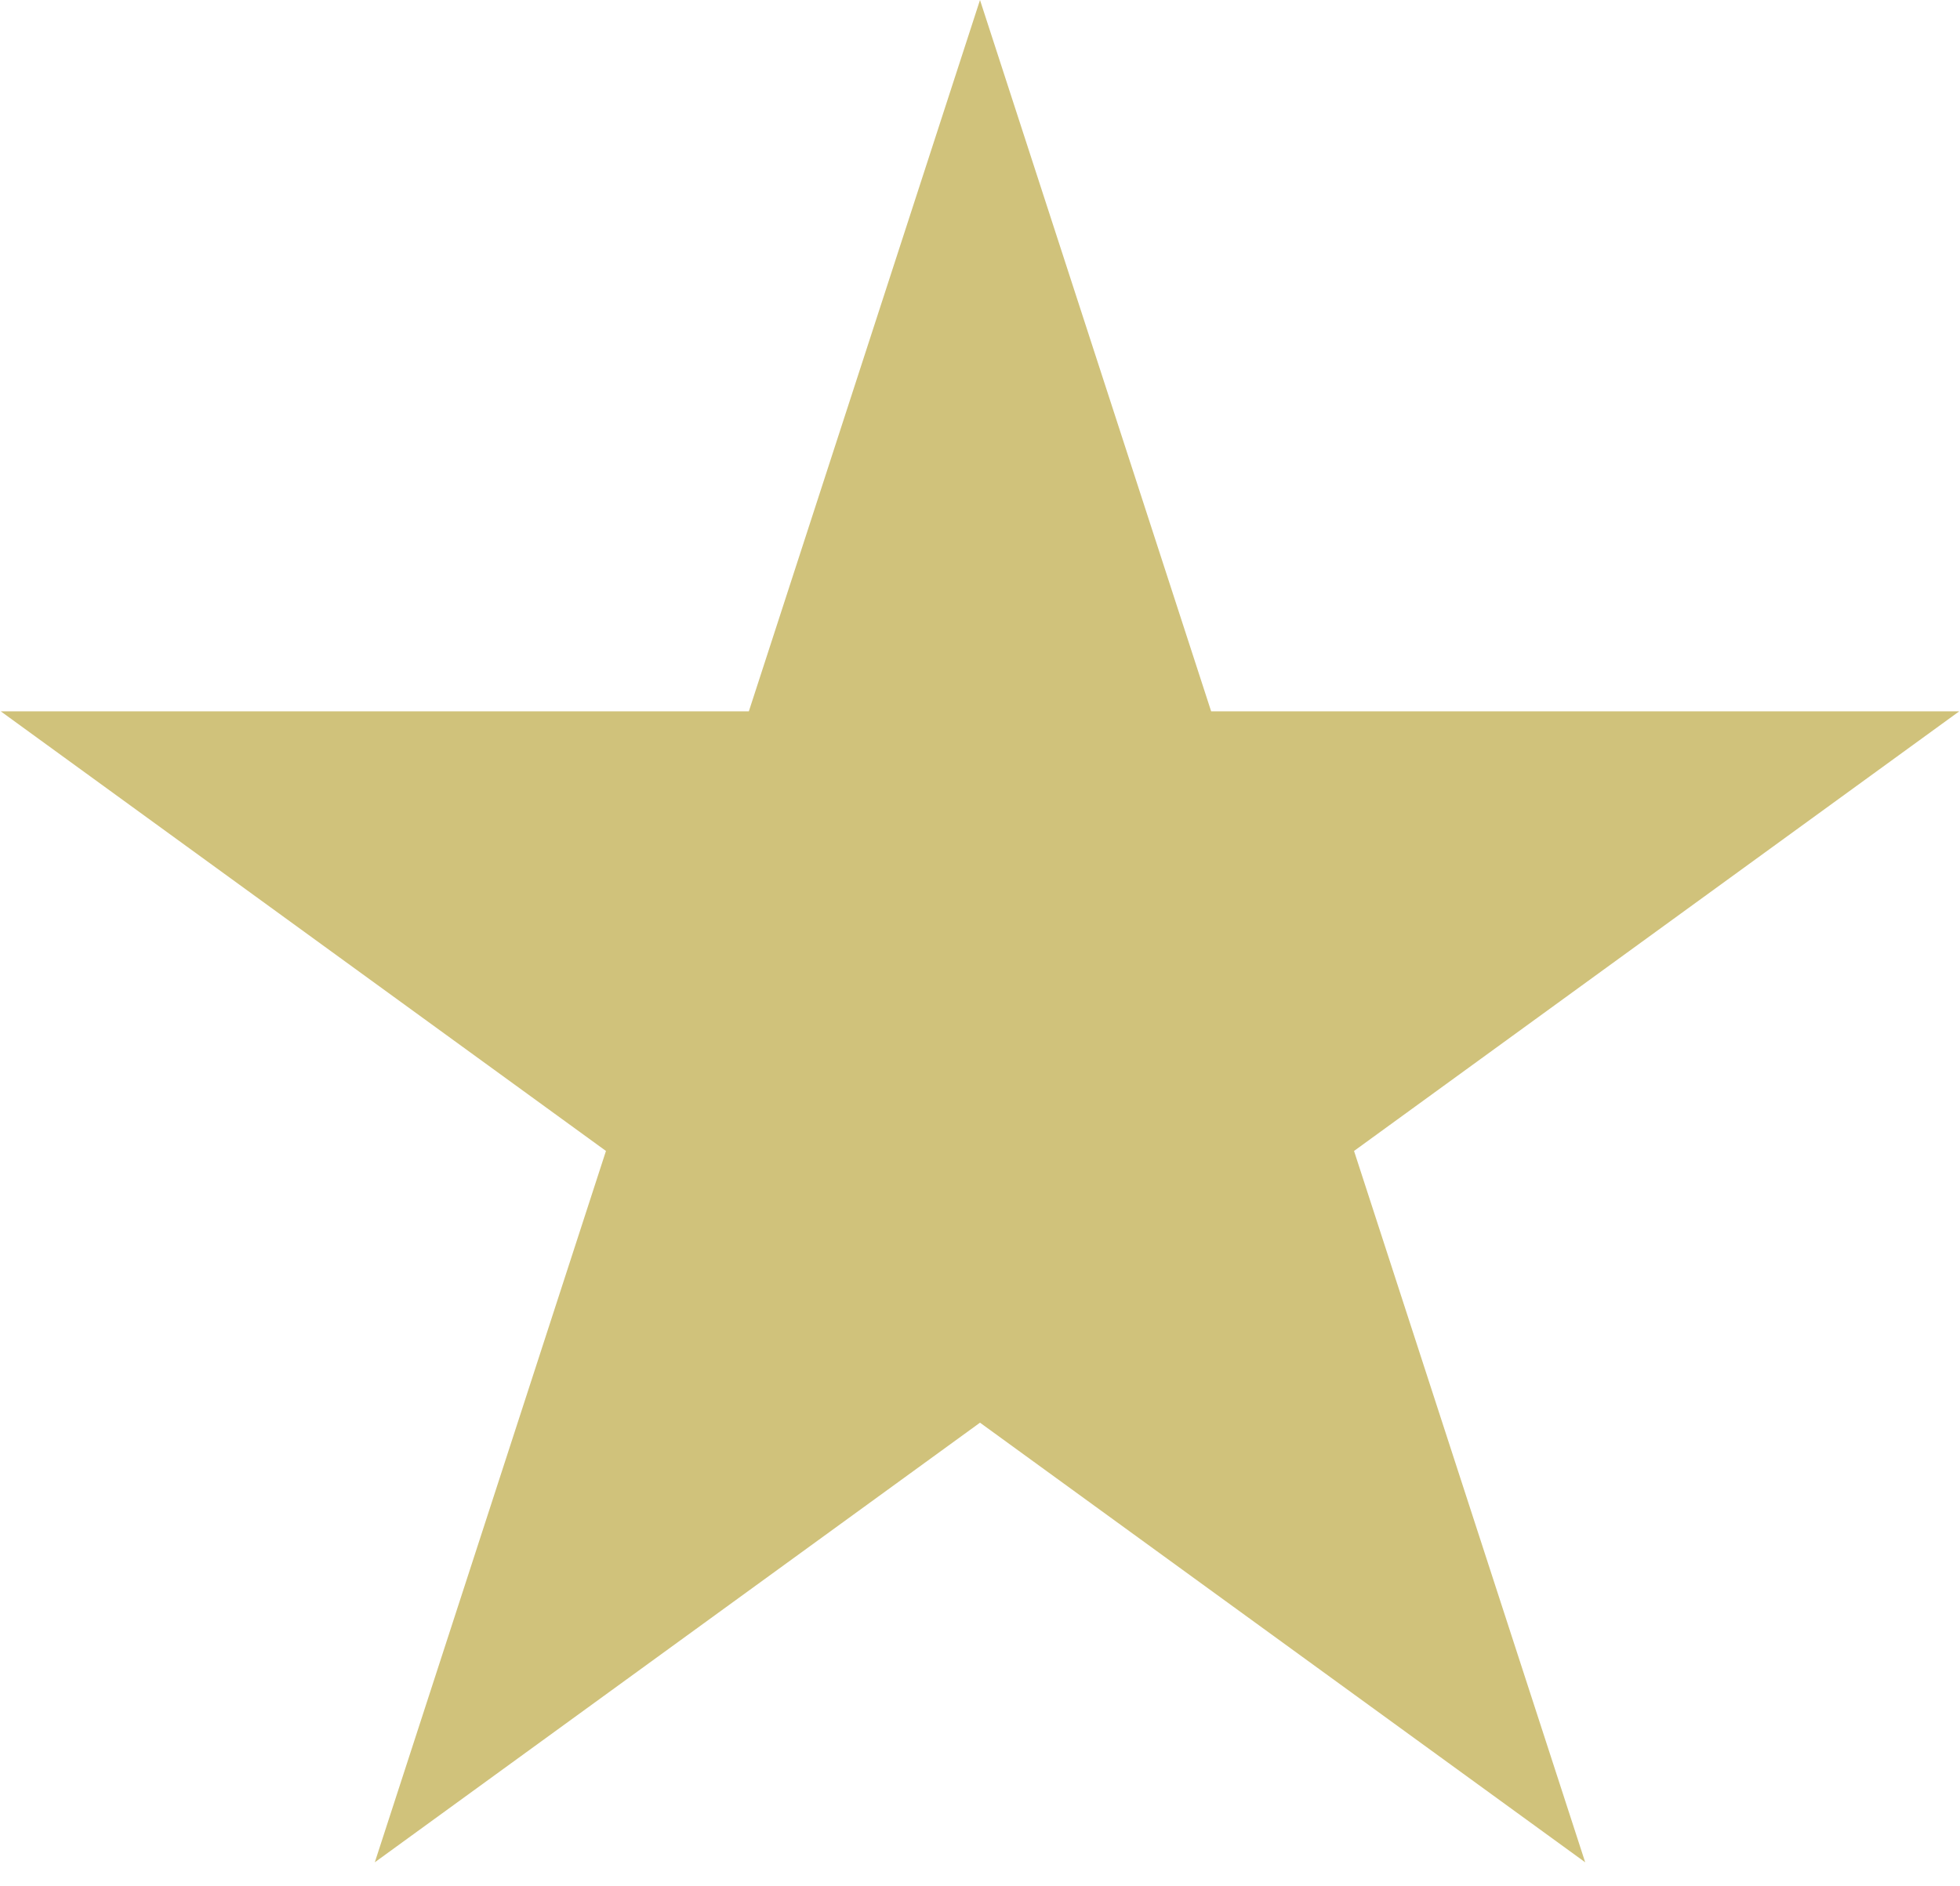
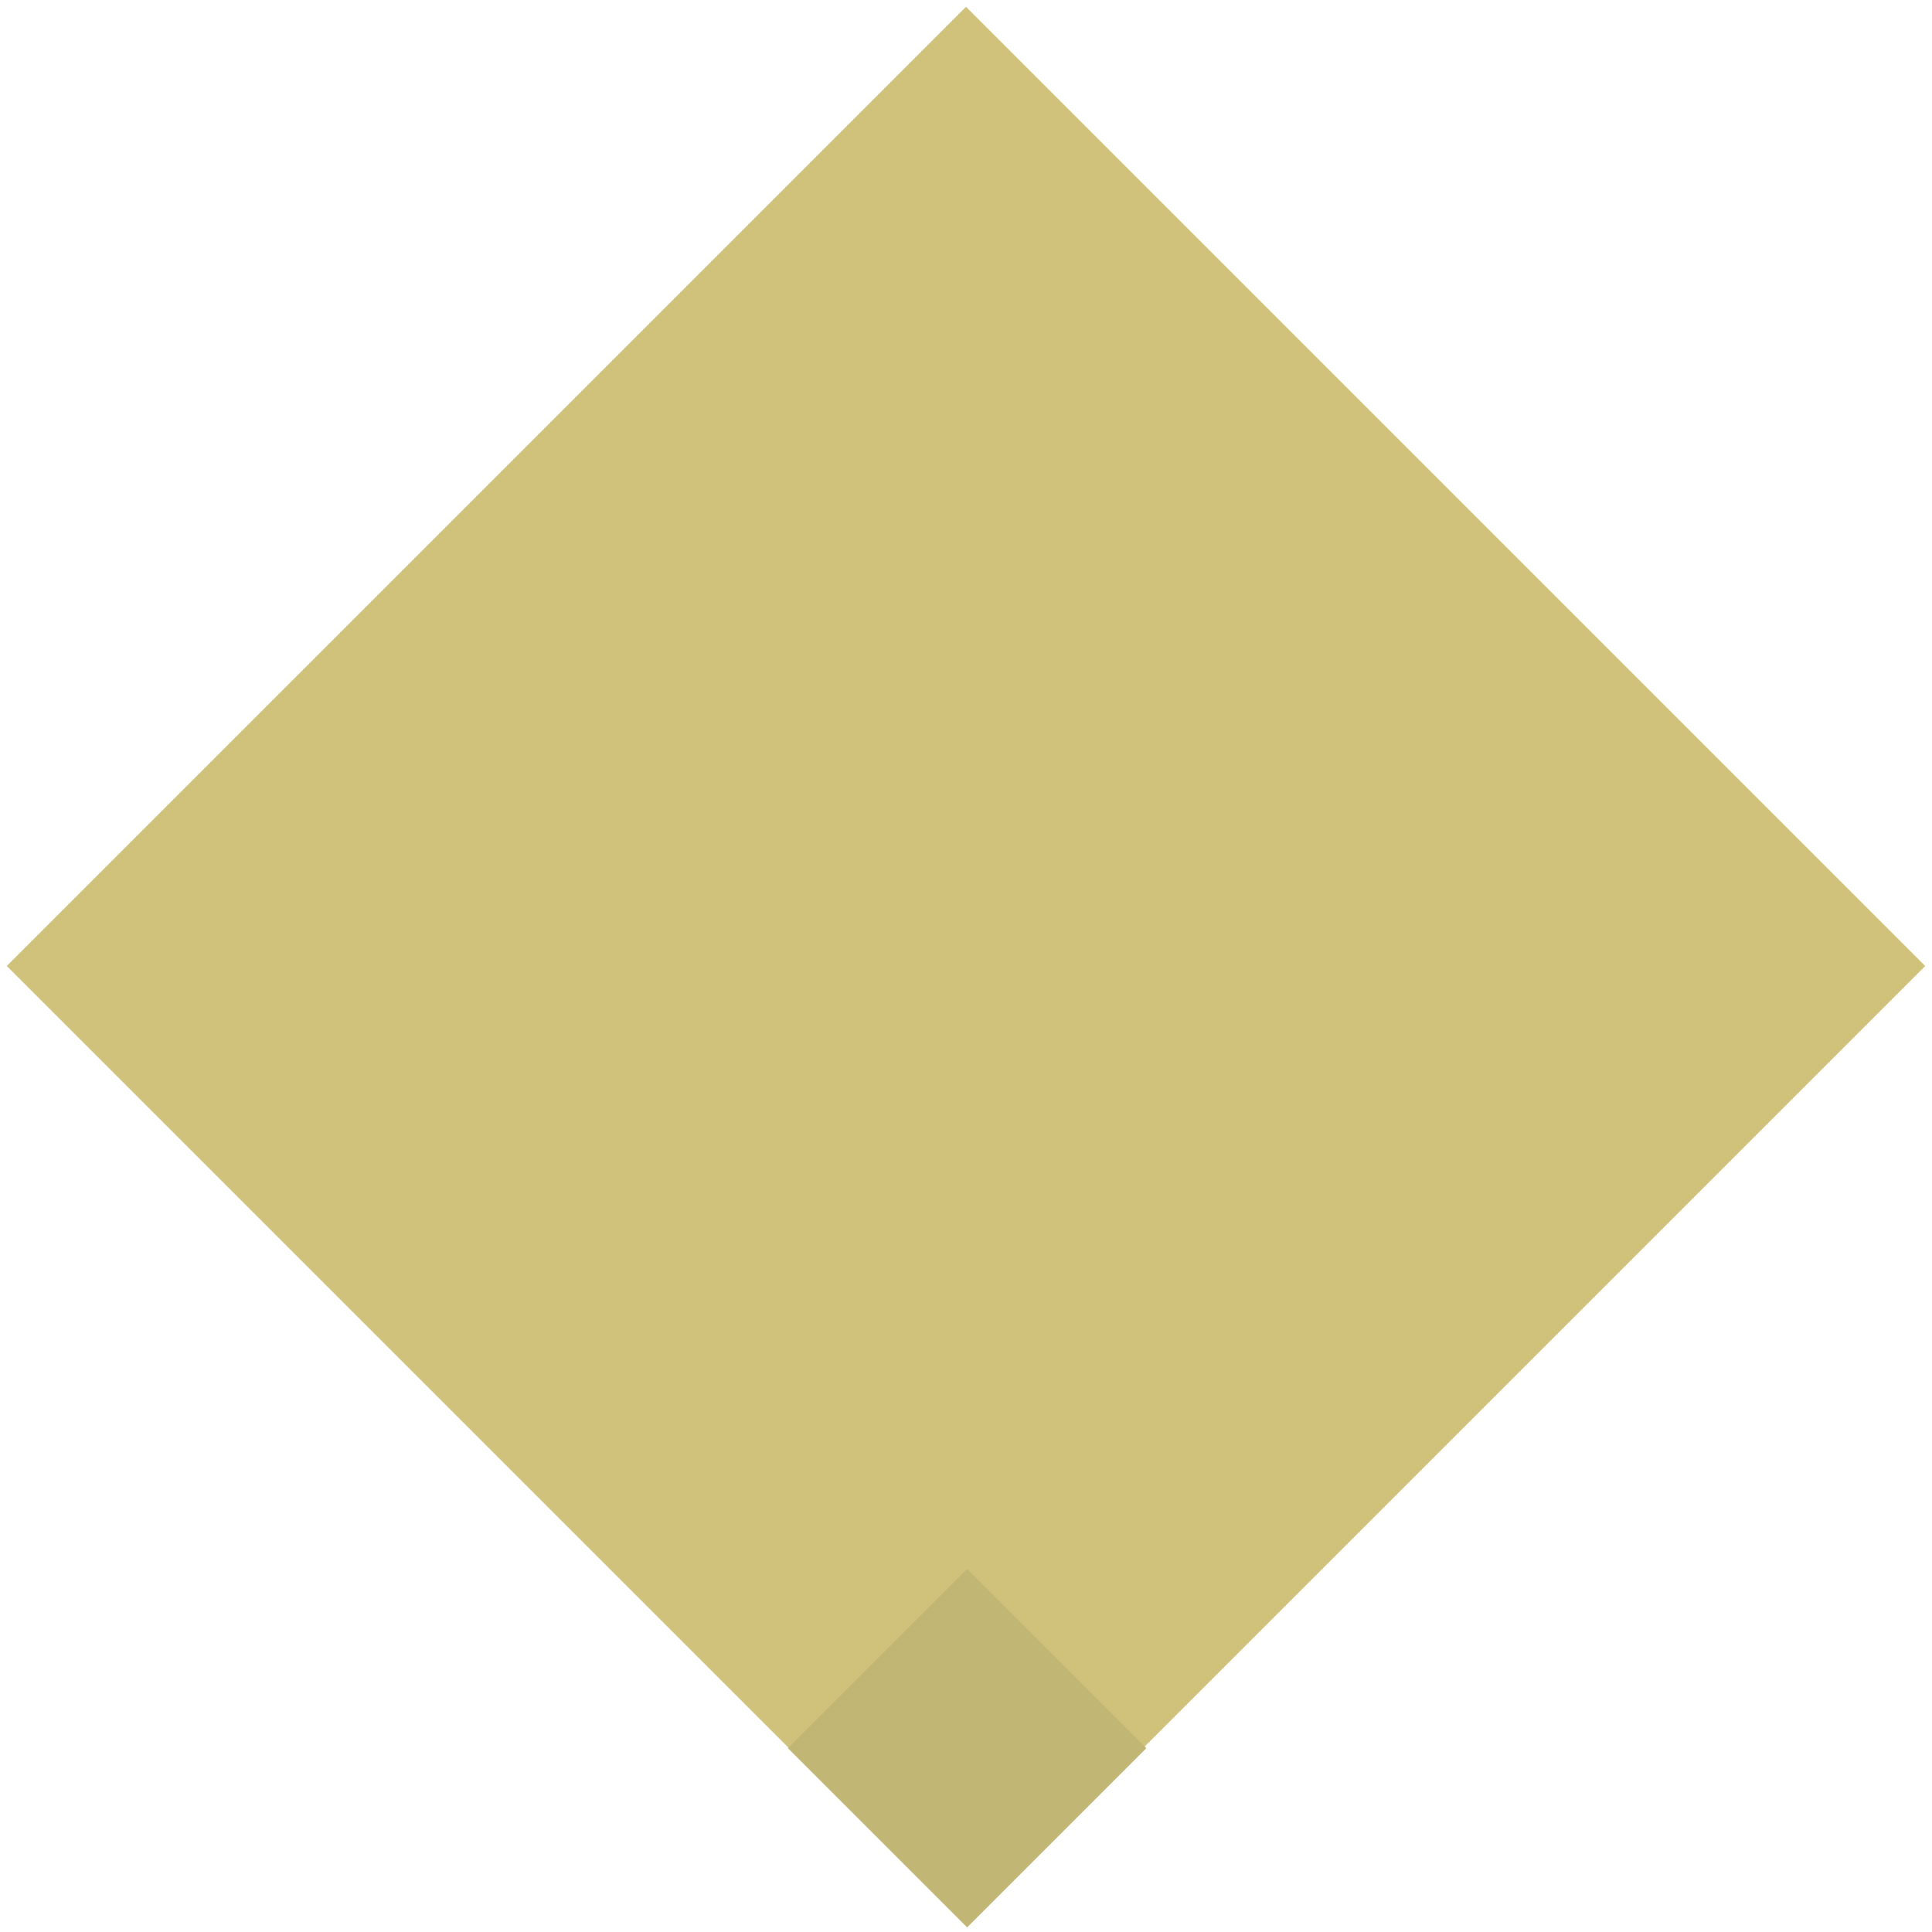
- <svg xmlns="http://www.w3.org/2000/svg" width="79" height="76" viewBox="0 0 79 76" fill="none">
-   <path d="M39.5 0L48.817 28.676H78.969L54.576 46.398L63.893 75.074L39.5 57.352L15.107 75.074L24.424 46.398L0.031 28.676H30.183L39.5 0Z" fill="#D0C27B" />
+ <svg xmlns="http://www.w3.org/2000/svg" width="282" height="282" viewBox="0 0 282 282" fill="none">
+   <rect x="141" y="0.993" width="198" height="198" transform="rotate(45 141 0.992859)" fill="#D0C27B" />
+   <rect x="115" y="255.163" width="37" height="37" transform="rotate(-45 115 255.163)" fill="#C2B675" />
</svg>
